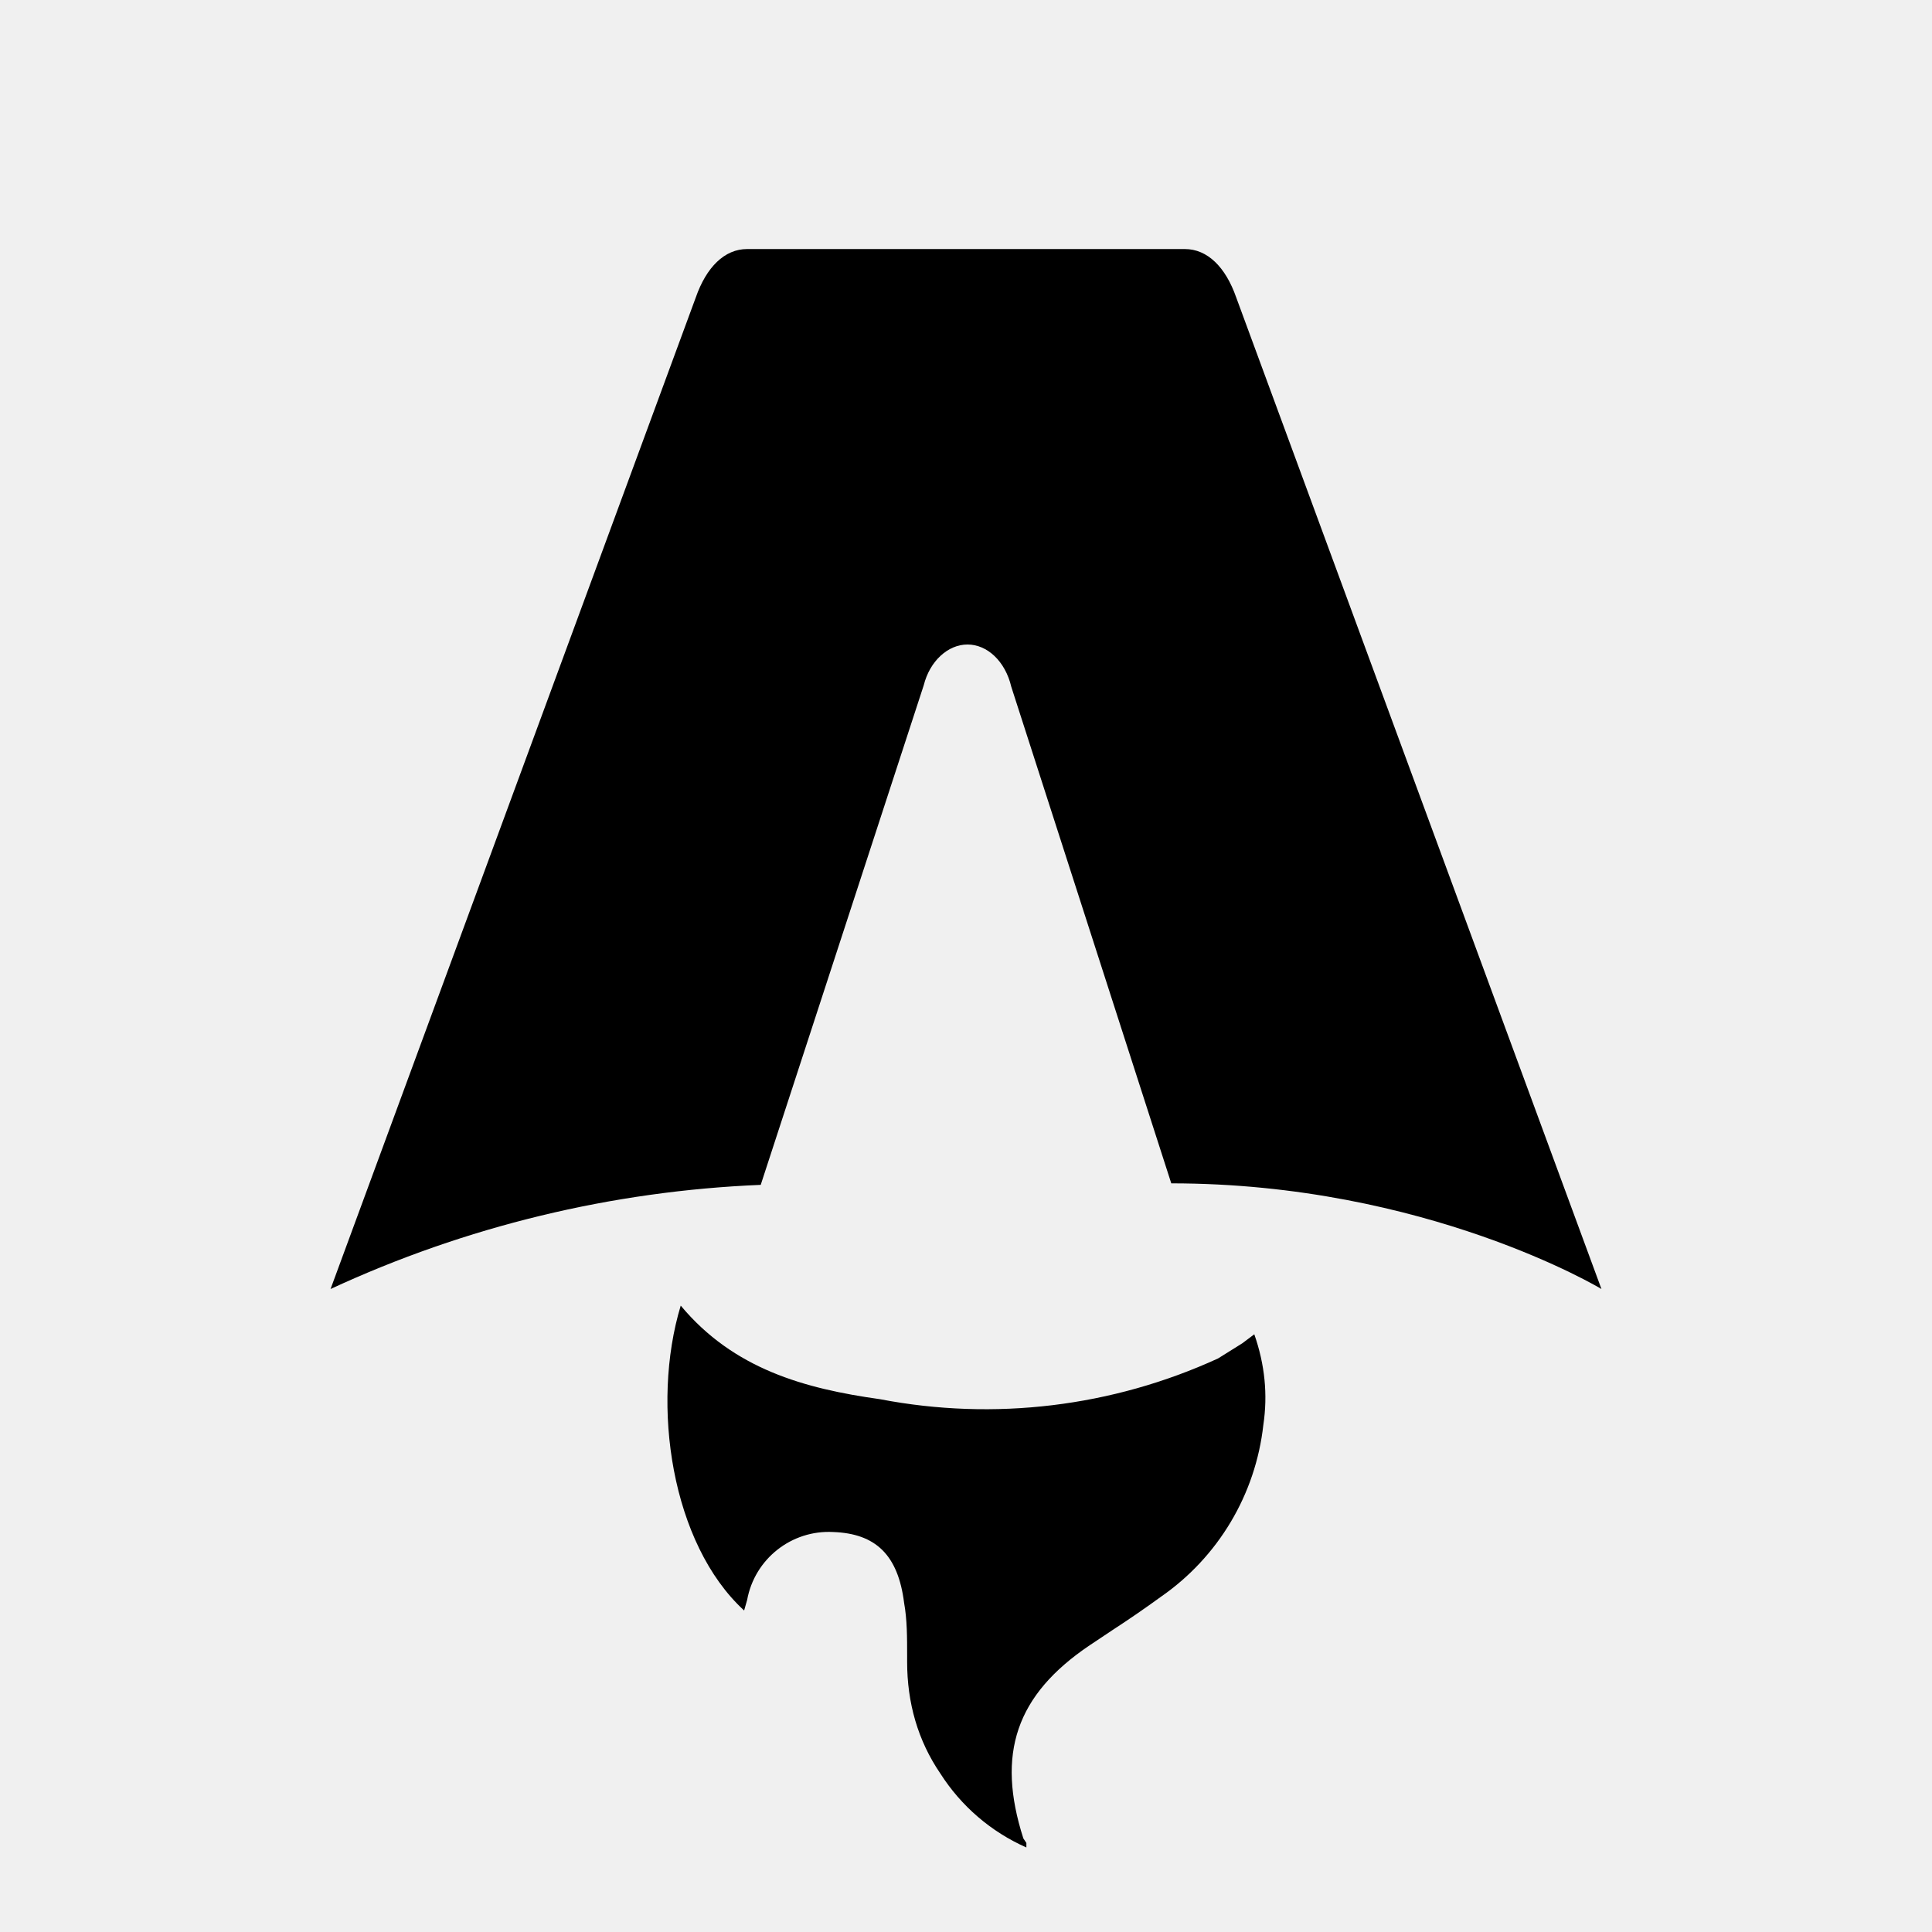
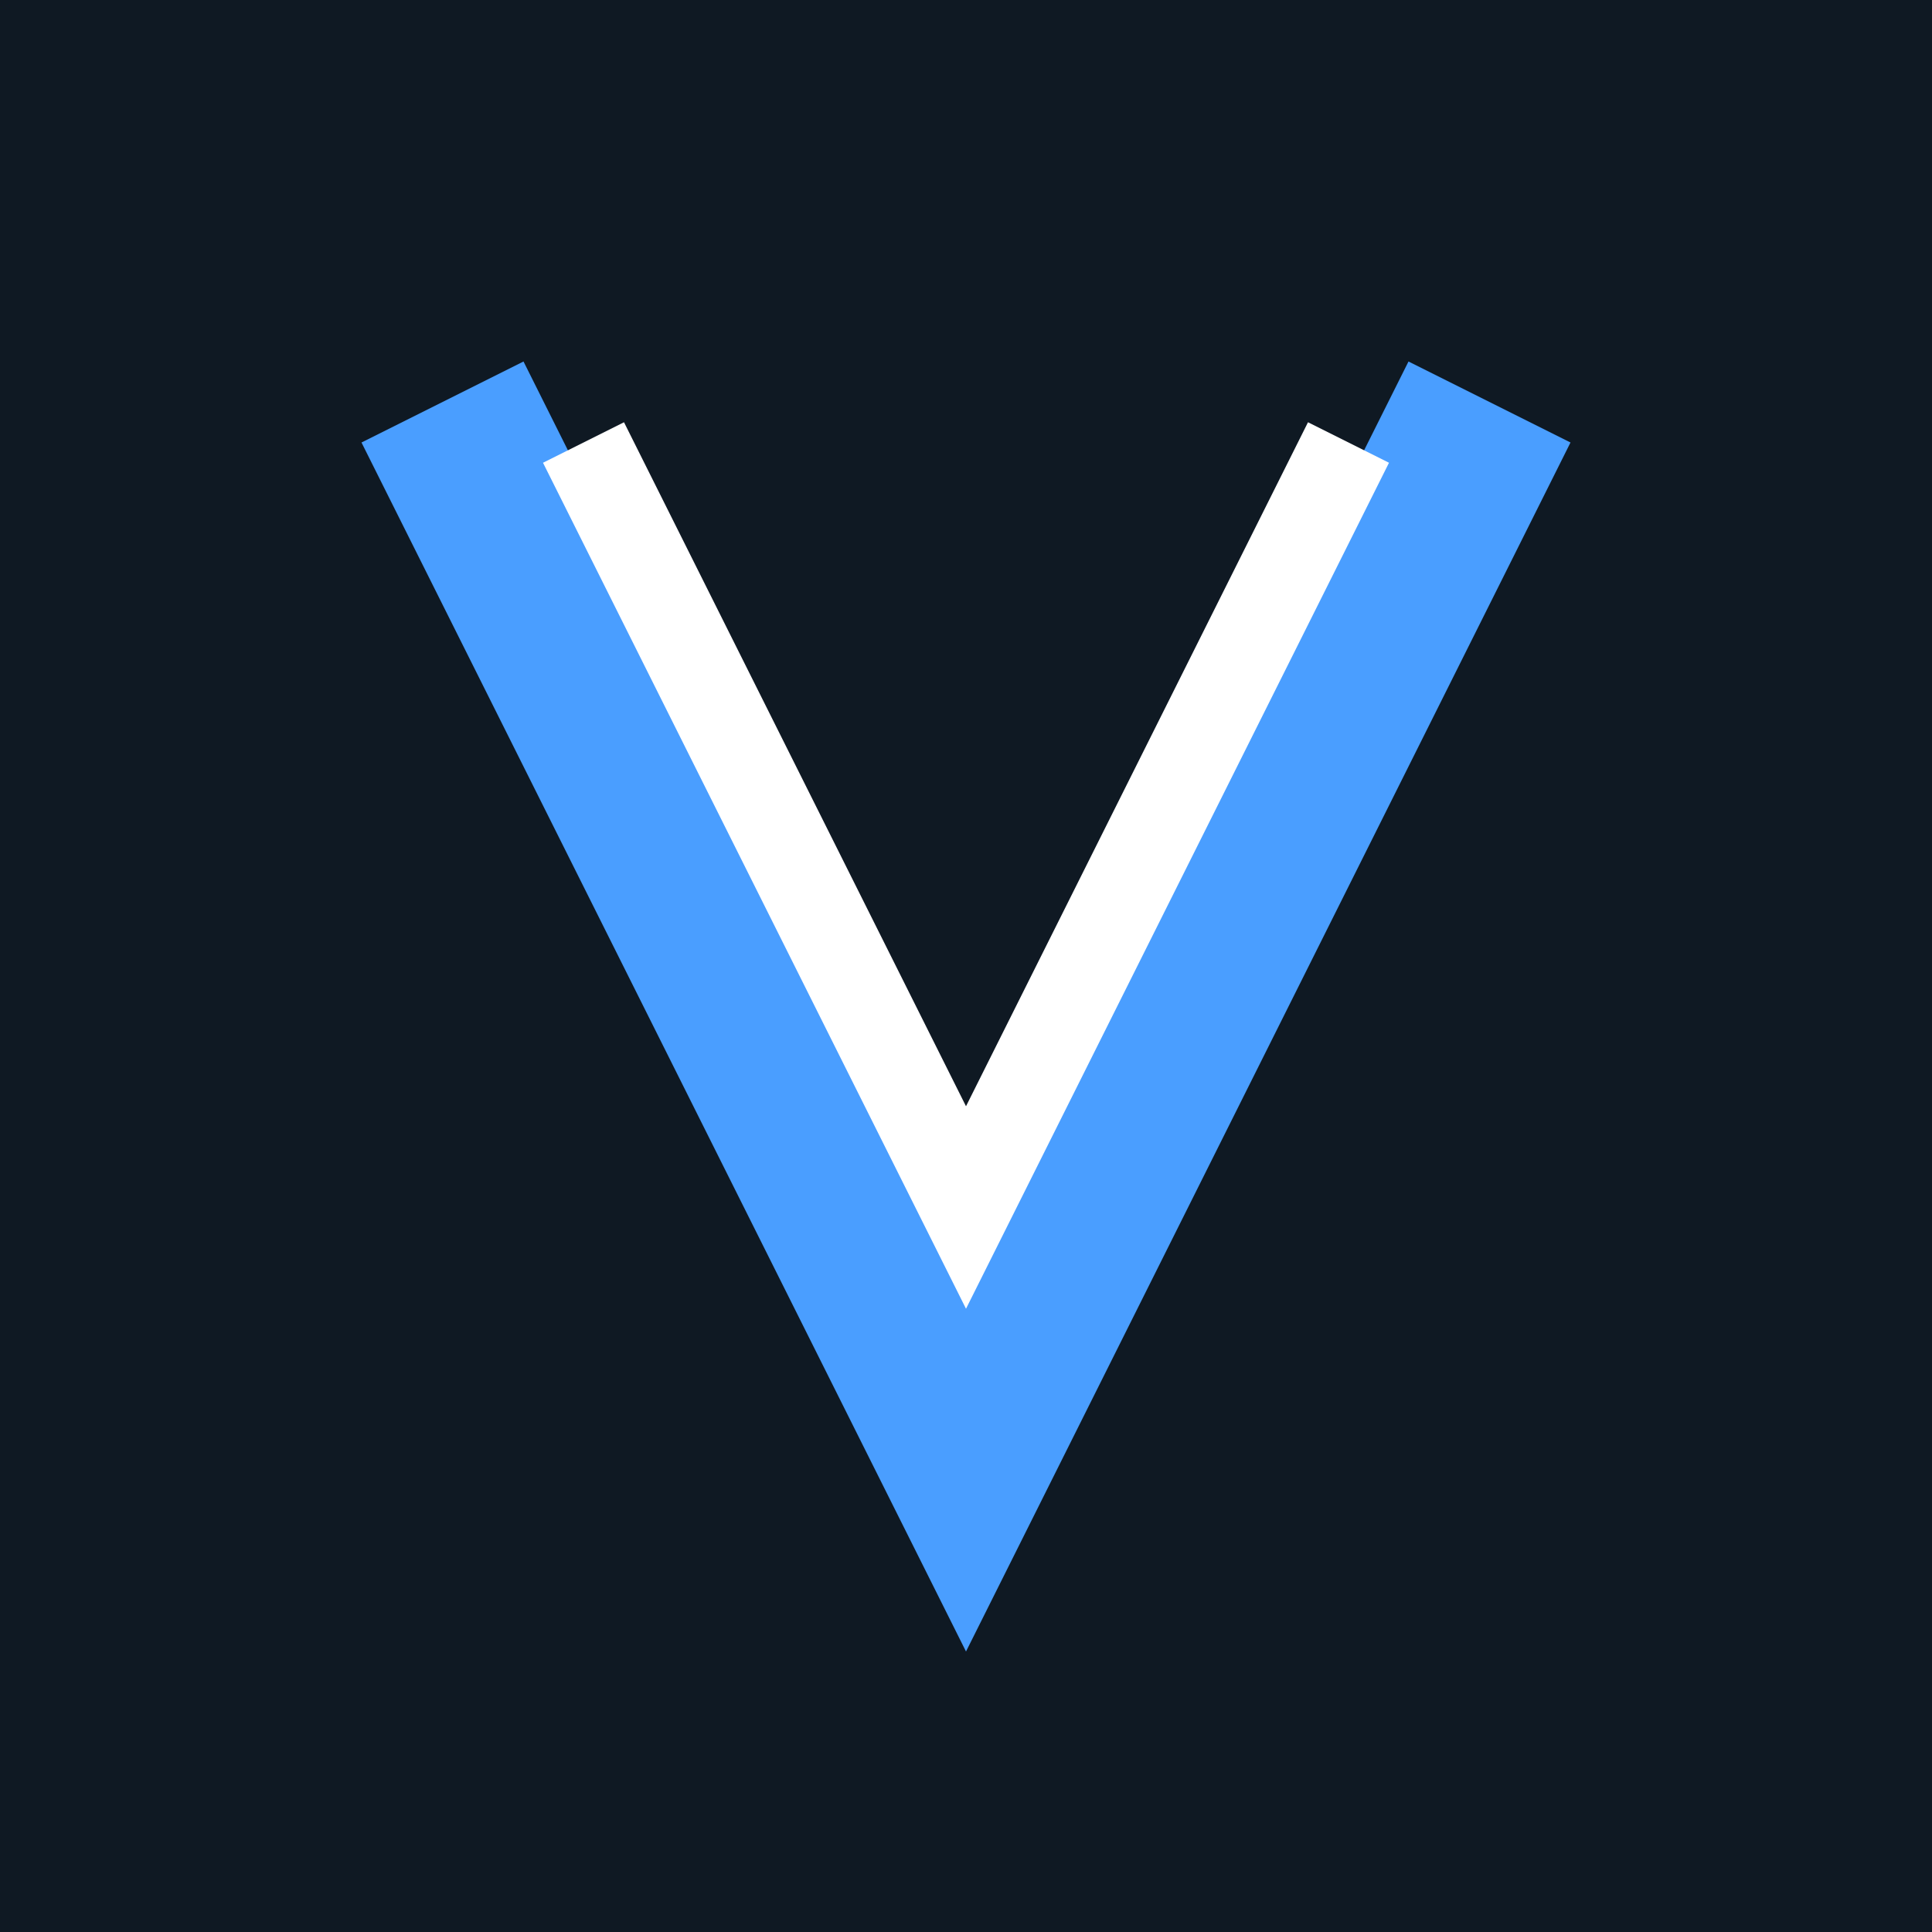
- <svg xmlns="http://www.w3.org/2000/svg" fill="none" viewBox="0 0 128 128">
-   <path d="M50.4 78.5a75.1 75.1 0 0 0-28.5 6.9l24.2-65.7c.7-2 1.9-3.2 3.4-3.2h29c1.5 0 2.7 1.2 3.4 3.2l24.2 65.7s-11.6-7-28.5-7L67 45.5c-.4-1.7-1.6-2.8-2.9-2.8-1.3 0-2.5 1.1-2.9 2.7L50.4 78.5Zm-1.1 28.2Zm-4.2-20.2c-2 6.6-.6 15.8 4.2 20.2a17.5 17.5 0 0 1 .2-.7 5.5 5.5 0 0 1 5.7-4.5c2.8.1 4.3 1.5 4.7 4.7.2 1.1.2 2.3.2 3.5v.4c0 2.7.7 5.2 2.2 7.4a13 13 0 0 0 5.7 4.9v-.3l-.2-.3c-1.8-5.6-.5-9.5 4.4-12.8l1.5-1a73 73 0 0 0 3.2-2.2 16 16 0 0 0 6.8-11.4c.3-2 .1-4-.6-6l-.8.6-1.6 1a37 37 0 0 1-22.4 2.7c-5-.7-9.7-2-13.2-6.2Z" />
-   <style>
-         path { fill: #000; }
-         @media (prefers-color-scheme: dark) {
-             path { fill: #FFF; }
-         }
-     </style>
+ <svg xmlns="http://www.w3.org/2000/svg" viewBox="0 0 32 32">
+   <rect width="32" height="32" fill="#0f1923" />
+   <path d="M8 8 L16 24 L24 8" stroke="#4a9eff" stroke-width="3" fill="none" stroke-linecap="square" />
+   <path d="M10 8 L16 20 L22 8" stroke="#ffffff" stroke-width="1.5" fill="none" stroke-linecap="square" />
</svg>
